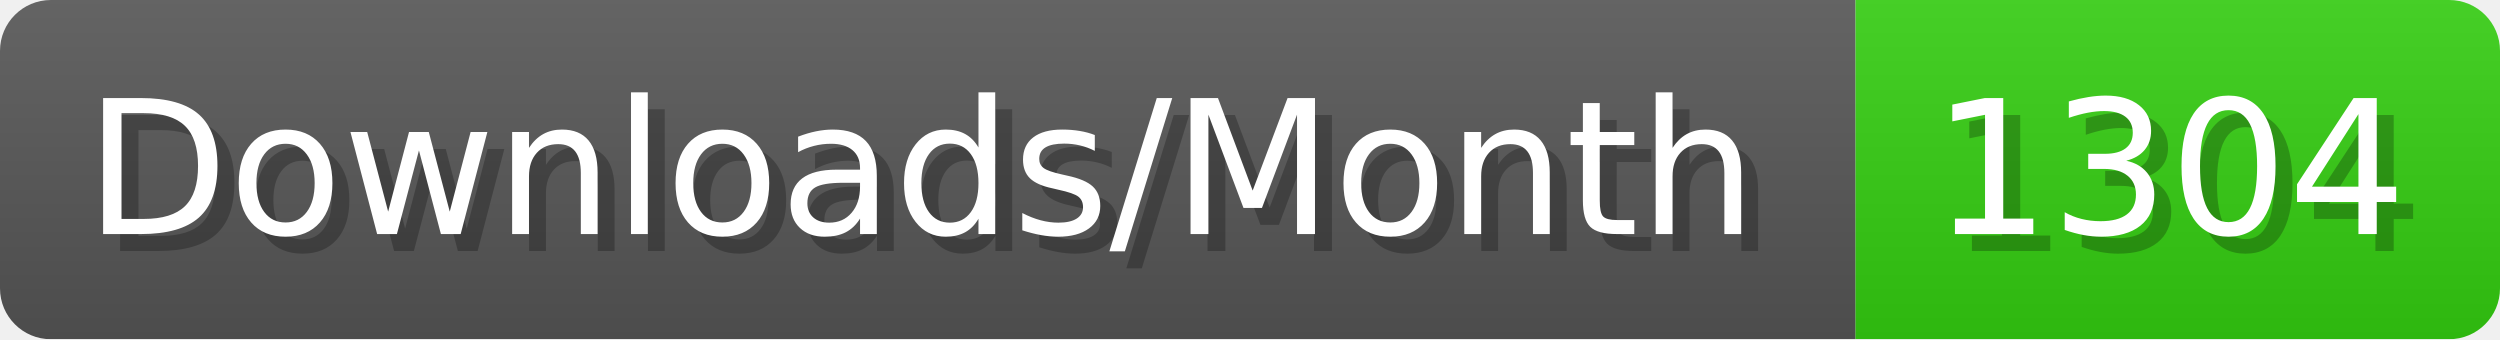
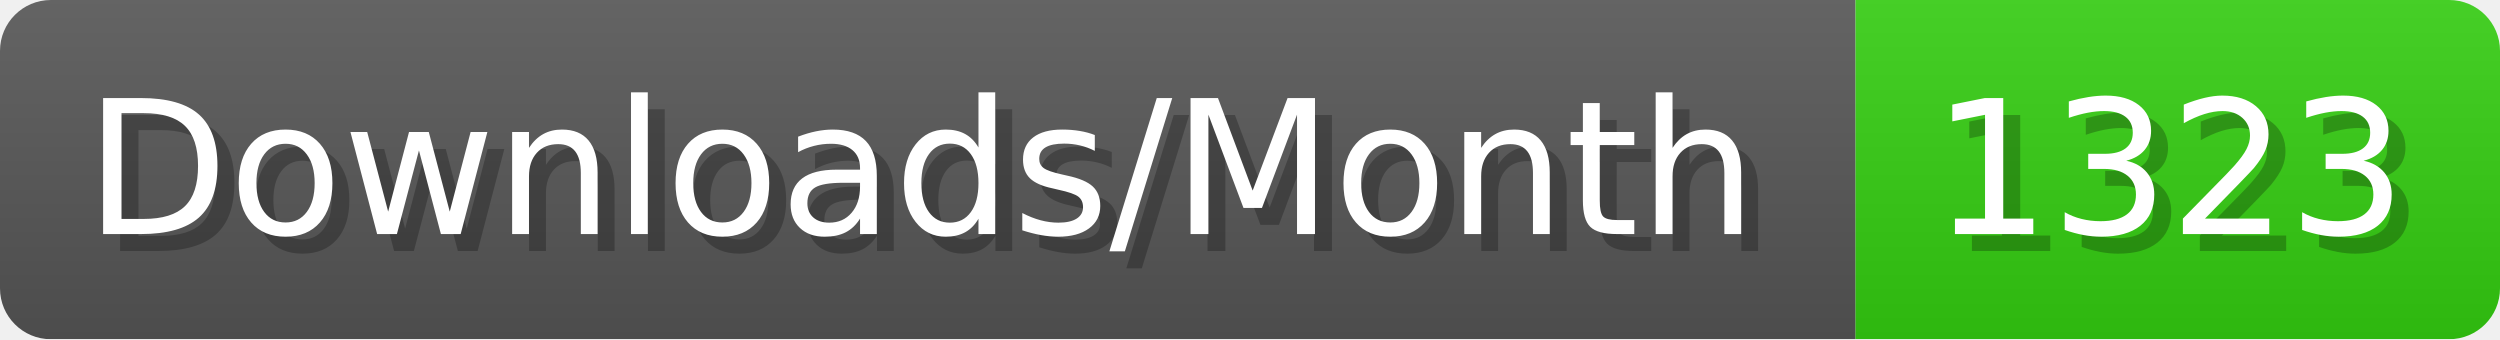
- <svg xmlns="http://www.w3.org/2000/svg" width="147.4" height="20" viewBox="0 0 1474 200" role="img" aria-label="Downloads/Month: 1304">
+ <svg xmlns="http://www.w3.org/2000/svg" width="147.4" height="20" viewBox="0 0 1474 200" role="img" aria-label="Downloads/Month: 1323">
  <linearGradient id="YlXUI" x2="0" y2="100%">
    <stop offset="0" stop-opacity=".1" stop-color="#EEE" />
    <stop offset="1" stop-opacity=".1" />
  </linearGradient>
  <mask id="JHhop">
    <rect width="1474" height="200" rx="30" fill="#FFF" />
  </mask>
  <g mask="url(#JHhop)">
    <rect width="1094" height="200" fill="#555" />
    <rect width="380" height="200" fill="#3C1" x="1094" />
    <rect width="1474" height="200" fill="url(#YlXUI)" />
  </g>
  <g aria-hidden="true" fill="#fff" text-anchor="start" font-family="Verdana,DejaVu Sans,sans-serif" font-size="110">
    <text x="60" y="148" textLength="994" fill="#000" opacity="0.25">Downloads/Month</text>
    <text x="50" y="138" textLength="994">Downloads/Month</text>
-     <text x="1149" y="148" textLength="280" fill="#000" opacity="0.25">1304</text>
-     <text x="1139" y="138" textLength="280">1304</text>
+     <text x="1149" y="148" textLength="280" fill="#000" opacity="0.25">1323</text>
+     <text x="1139" y="138" textLength="280">1323</text>
  </g>
</svg>
